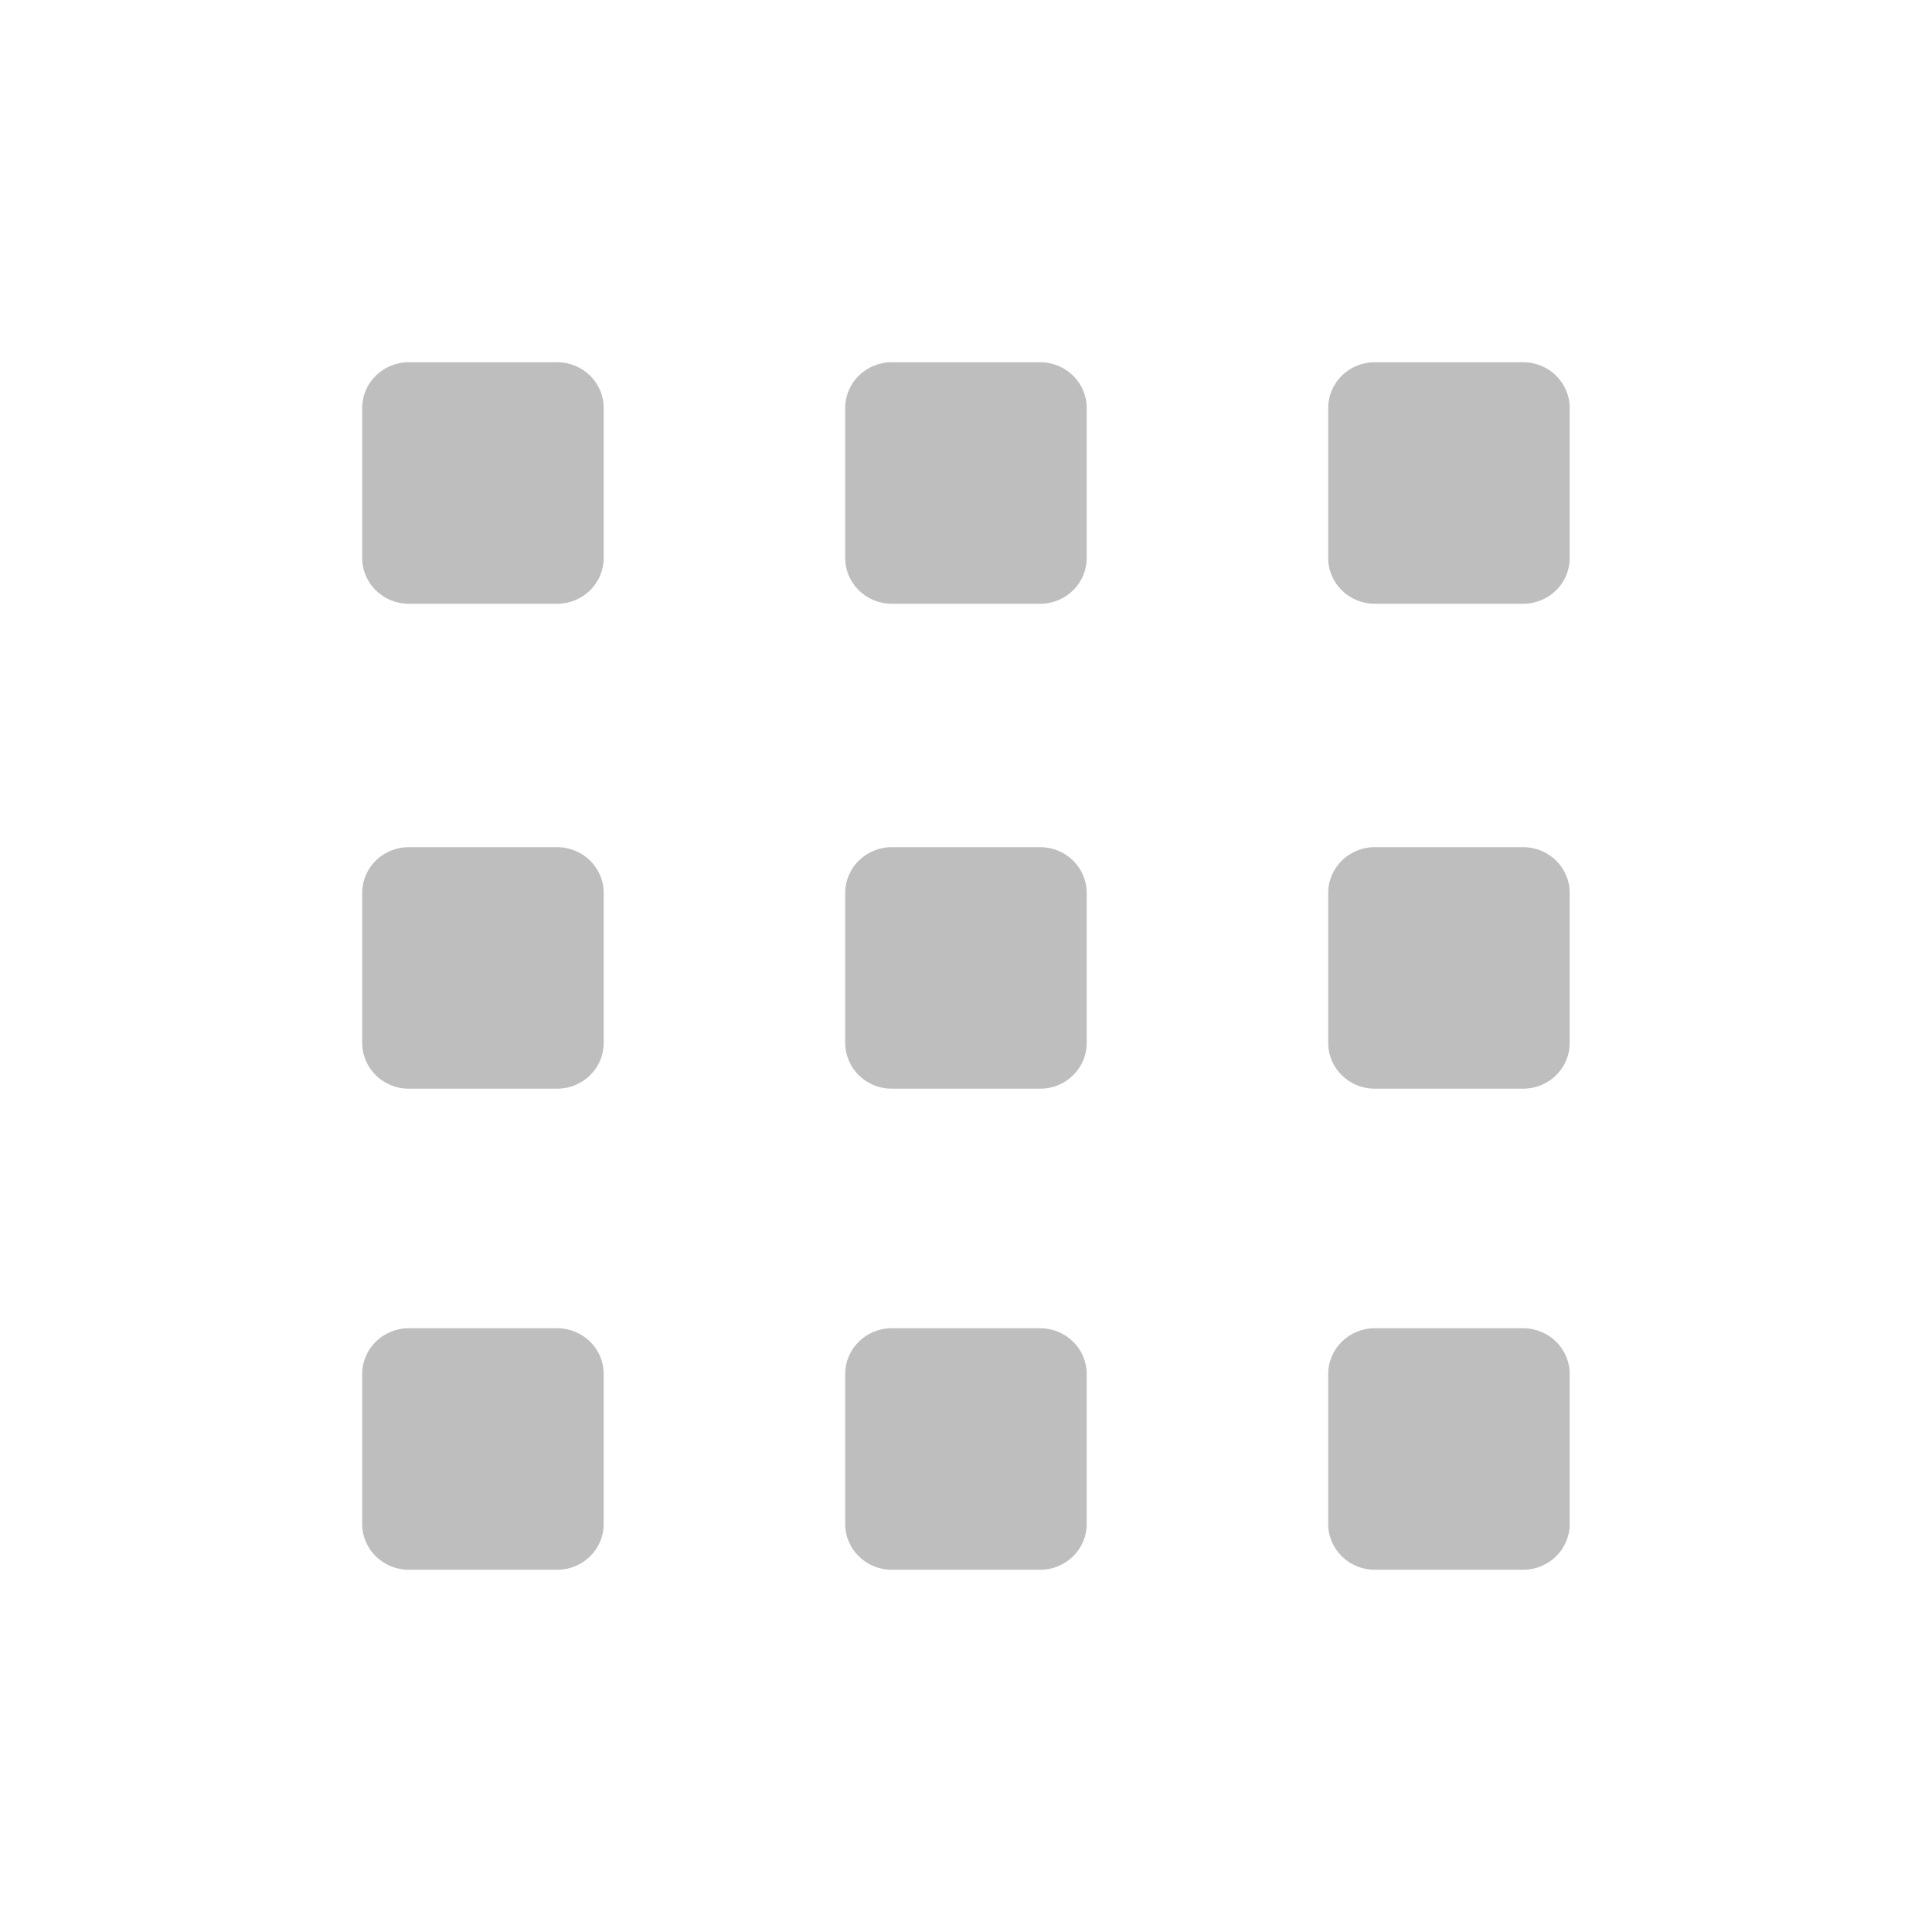
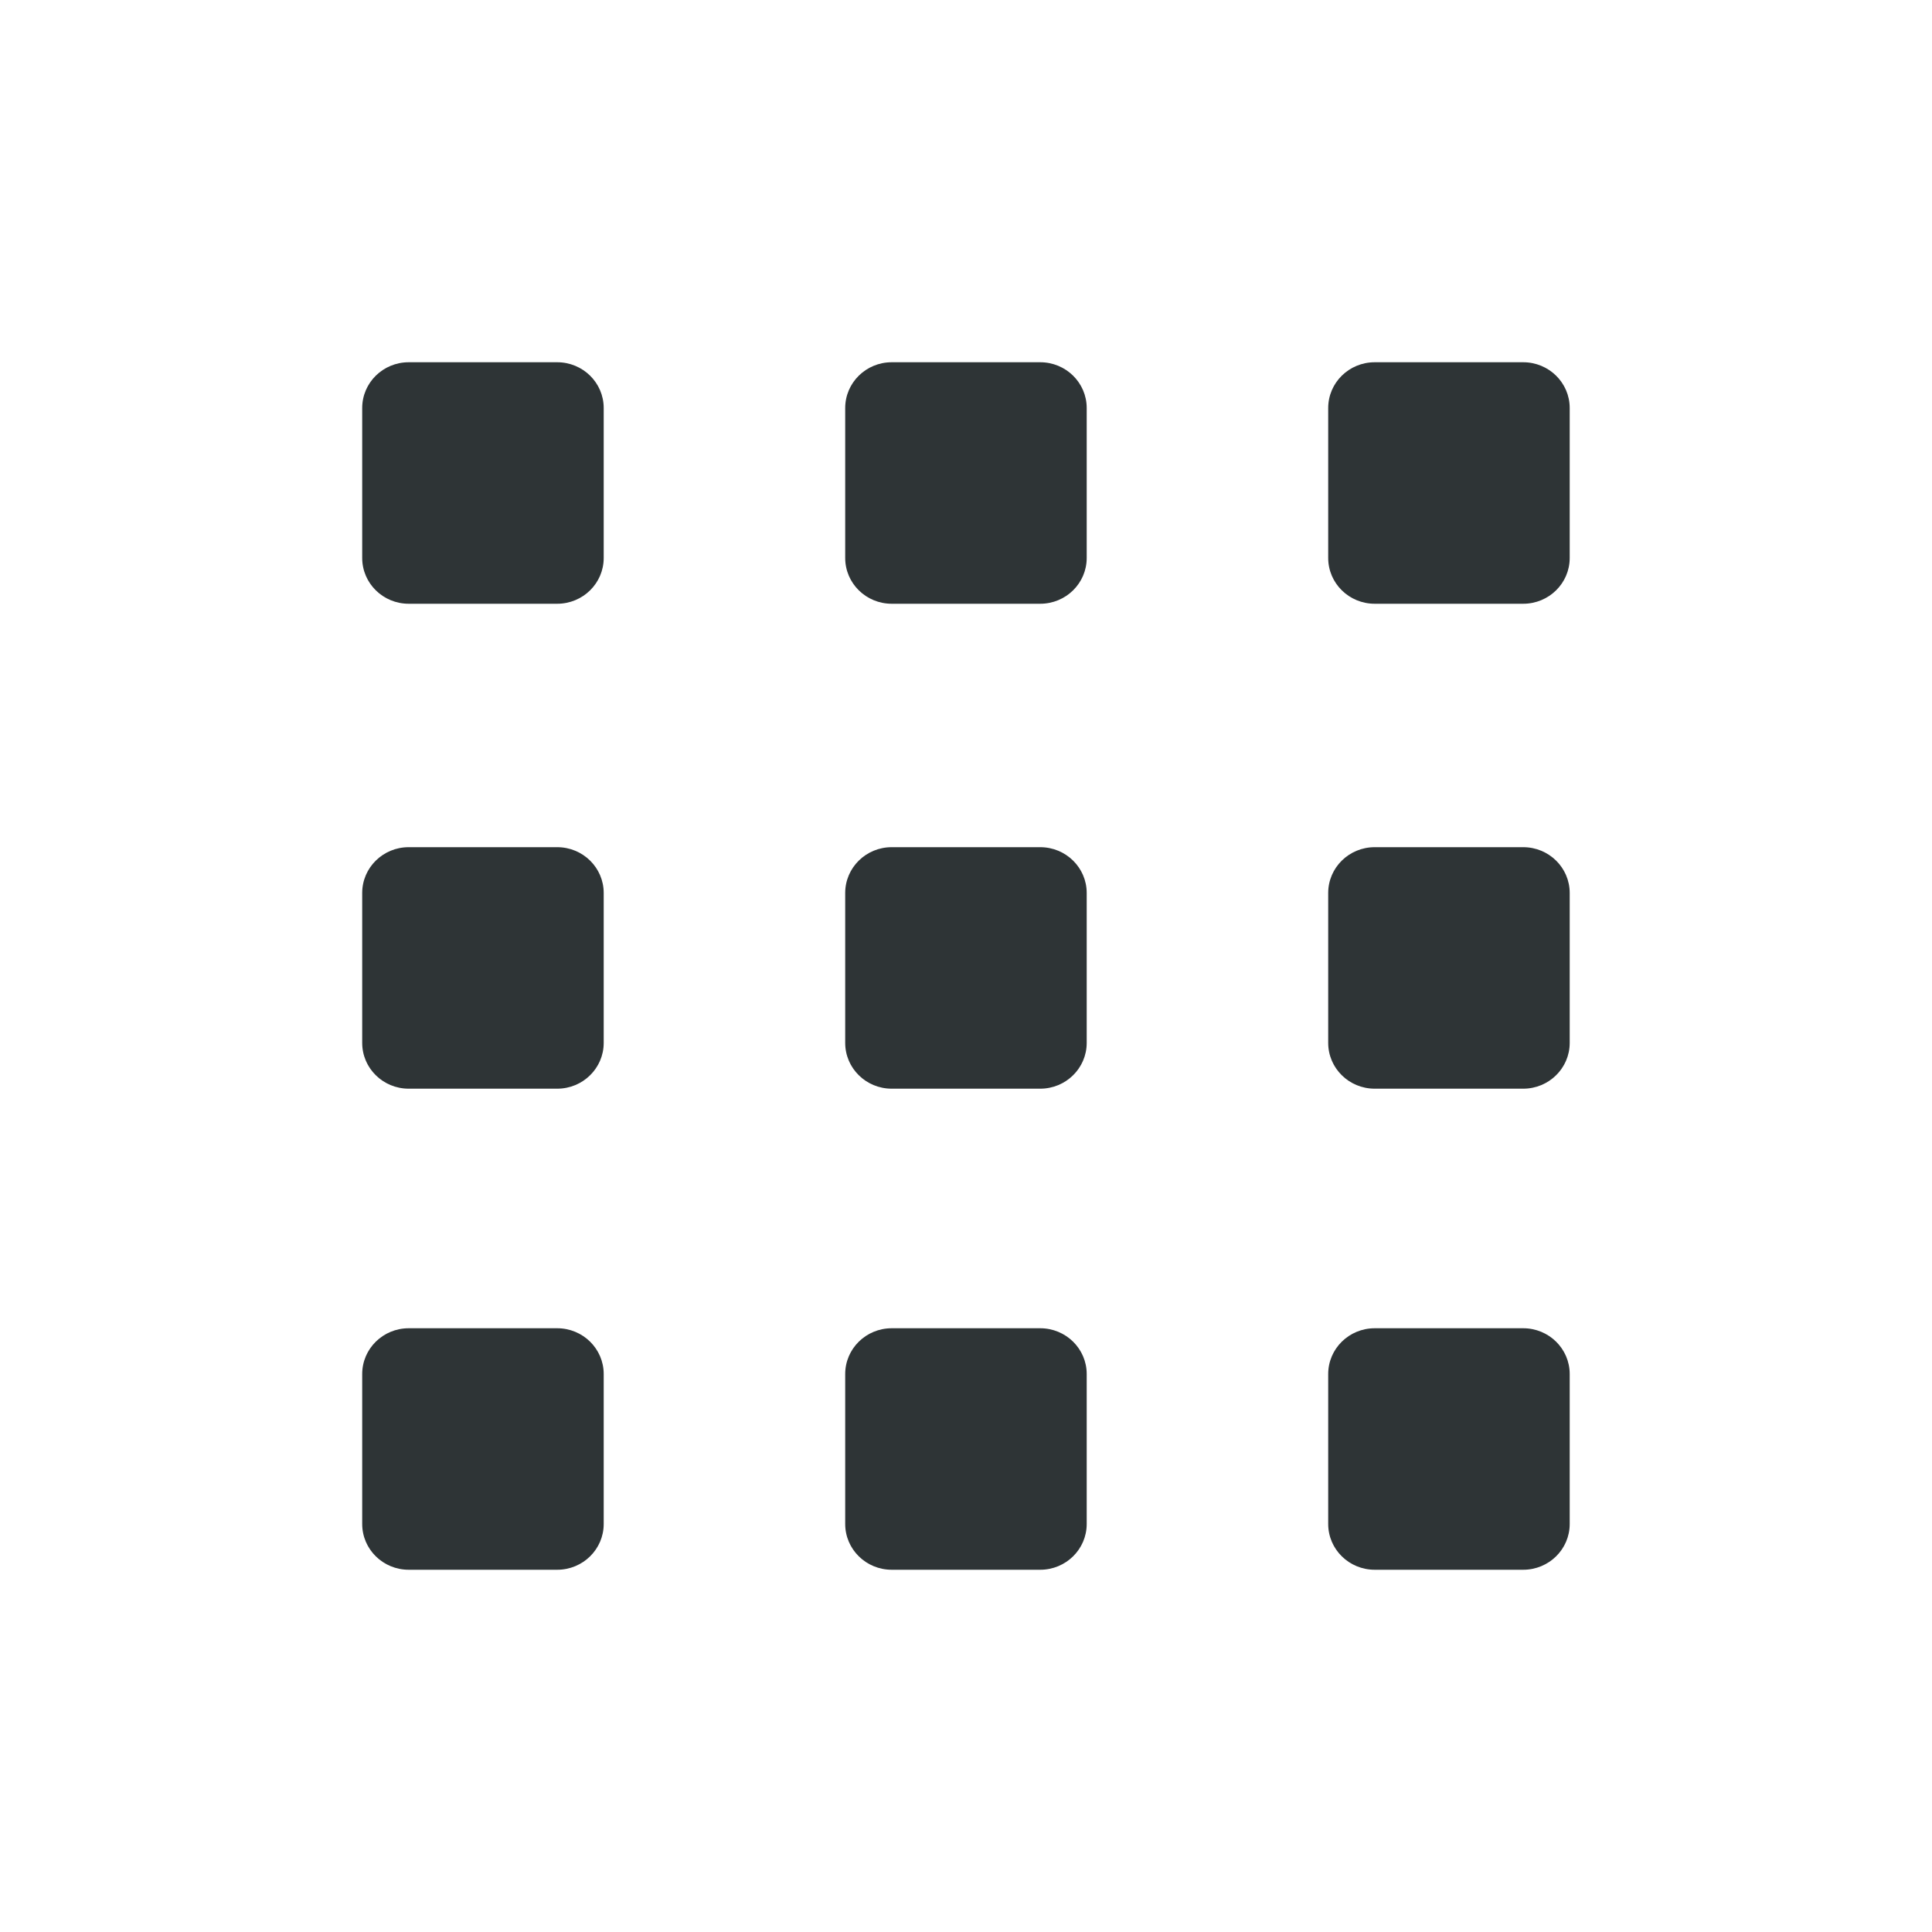
<svg xmlns="http://www.w3.org/2000/svg" height="16" id="svg7384" version="1.1" width="16">
  <defs id="defs7386" />
  <g id="layer9" style="display:inline" transform="translate(-61.0004,-867)" />
  <g id="layer10" transform="translate(-61.0004,-867)" />
  <g id="layer11" transform="translate(-61.0004,-867)" />
  <g id="layer13" transform="translate(-61.0004,-867)" />
  <g id="layer14" transform="translate(-61.0004,-867)" />
  <g id="layer15" style="display:inline" transform="translate(-61.0004,-867)" />
  <g id="g71291" style="display:inline" transform="translate(-61.0004,-867)" />
  <g id="g4953" style="display:inline" transform="translate(-61.0004,-867)" />
  <g id="layer12" style="display:inline" transform="translate(-61.0004,-867)">
-     <rect height="2" id="rect13363" rx="0.385" ry="0.379" style="color:#000000;fill:#bebebe;fill-opacity:1;fill-rule:nonzero;stroke:none;stroke-width:1;marker:none;visibility:visible;display:inline;overflow:visible;enable-background:new" width="2" x="64" y="870" />
-     <rect height="2" id="rect13365" rx="0.385" ry="0.379" style="color:#000000;fill:#bebebe;fill-opacity:1;fill-rule:nonzero;stroke:none;stroke-width:1;marker:none;visibility:visible;display:inline;overflow:visible;enable-background:new" width="2" x="68" y="870" />
-     <rect height="2" id="rect13367" rx="0.385" ry="0.379" style="color:#000000;fill:#bebebe;fill-opacity:1;fill-rule:nonzero;stroke:none;stroke-width:1;marker:none;visibility:visible;display:inline;overflow:visible;enable-background:new" width="2" x="72" y="870" />
-     <rect height="2" id="rect13369" rx="0.385" ry="0.379" style="color:#000000;fill:#bebebe;fill-opacity:1;fill-rule:nonzero;stroke:none;stroke-width:1;marker:none;visibility:visible;display:inline;overflow:visible;enable-background:new" width="2" x="64" y="874.016" />
-     <rect height="2" id="rect13371" rx="0.385" ry="0.379" style="color:#000000;fill:#bebebe;fill-opacity:1;fill-rule:nonzero;stroke:none;stroke-width:1;marker:none;visibility:visible;display:inline;overflow:visible;enable-background:new" width="2" x="68" y="874.016" />
-     <rect height="2" id="rect13373" rx="0.385" ry="0.379" style="color:#000000;fill:#bebebe;fill-opacity:1;fill-rule:nonzero;stroke:none;stroke-width:1;marker:none;visibility:visible;display:inline;overflow:visible;enable-background:new" width="2" x="72" y="874.016" />
-     <rect height="2" id="rect13375" rx="0.385" ry="0.379" style="color:#000000;fill:#bebebe;fill-opacity:1;fill-rule:nonzero;stroke:none;stroke-width:1;marker:none;visibility:visible;display:inline;overflow:visible;enable-background:new" width="2" x="64" y="878" />
-     <rect height="2" id="rect13377" rx="0.385" ry="0.379" style="color:#000000;fill:#bebebe;fill-opacity:1;fill-rule:nonzero;stroke:none;stroke-width:1;marker:none;visibility:visible;display:inline;overflow:visible;enable-background:new" width="2" x="68" y="878" />
-     <rect height="2" id="rect13379" rx="0.385" ry="0.379" style="color:#000000;fill:#bebebe;fill-opacity:1;fill-rule:nonzero;stroke:none;stroke-width:1;marker:none;visibility:visible;display:inline;overflow:visible;enable-background:new" width="2" x="72" y="878" />
+     <rect height="2" id="rect13363" rx="0.385" ry="0.379" style="color:#000000;fill:#2e3436;fill-opacity:1;fill-rule:nonzero;stroke:none;stroke-width:1;marker:none;visibility:visible;display:inline;overflow:visible;enable-background:new" width="2" x="64" y="870" />
+     <rect height="2" id="rect13365" rx="0.385" ry="0.379" style="color:#000000;fill:#2e3436;fill-opacity:1;fill-rule:nonzero;stroke:none;stroke-width:1;marker:none;visibility:visible;display:inline;overflow:visible;enable-background:new" width="2" x="68" y="870" />
+     <rect height="2" id="rect13367" rx="0.385" ry="0.379" style="color:#000000;fill:#2e3436;fill-opacity:1;fill-rule:nonzero;stroke:none;stroke-width:1;marker:none;visibility:visible;display:inline;overflow:visible;enable-background:new" width="2" x="72" y="870" />
+     <rect height="2" id="rect13369" rx="0.385" ry="0.379" style="color:#000000;fill:#2e3436;fill-opacity:1;fill-rule:nonzero;stroke:none;stroke-width:1;marker:none;visibility:visible;display:inline;overflow:visible;enable-background:new" width="2" x="64" y="874.016" />
+     <rect height="2" id="rect13371" rx="0.385" ry="0.379" style="color:#000000;fill:#2e3436;fill-opacity:1;fill-rule:nonzero;stroke:none;stroke-width:1;marker:none;visibility:visible;display:inline;overflow:visible;enable-background:new" width="2" x="68" y="874.016" />
+     <rect height="2" id="rect13373" rx="0.385" ry="0.379" style="color:#000000;fill:#2e3436;fill-opacity:1;fill-rule:nonzero;stroke:none;stroke-width:1;marker:none;visibility:visible;display:inline;overflow:visible;enable-background:new" width="2" x="72" y="874.016" />
+     <rect height="2" id="rect13375" rx="0.385" ry="0.379" style="color:#000000;fill:#2e3436;fill-opacity:1;fill-rule:nonzero;stroke:none;stroke-width:1;marker:none;visibility:visible;display:inline;overflow:visible;enable-background:new" width="2" x="64" y="878" />
+     <rect height="2" id="rect13377" rx="0.385" ry="0.379" style="color:#000000;fill:#2e3436;fill-opacity:1;fill-rule:nonzero;stroke:none;stroke-width:1;marker:none;visibility:visible;display:inline;overflow:visible;enable-background:new" width="2" x="68" y="878" />
+     <rect height="2" id="rect13379" rx="0.385" ry="0.379" style="color:#000000;fill:#2e3436;fill-opacity:1;fill-rule:nonzero;stroke:none;stroke-width:1;marker:none;visibility:visible;display:inline;overflow:visible;enable-background:new" width="2" x="72" y="878" />
  </g>
</svg>
